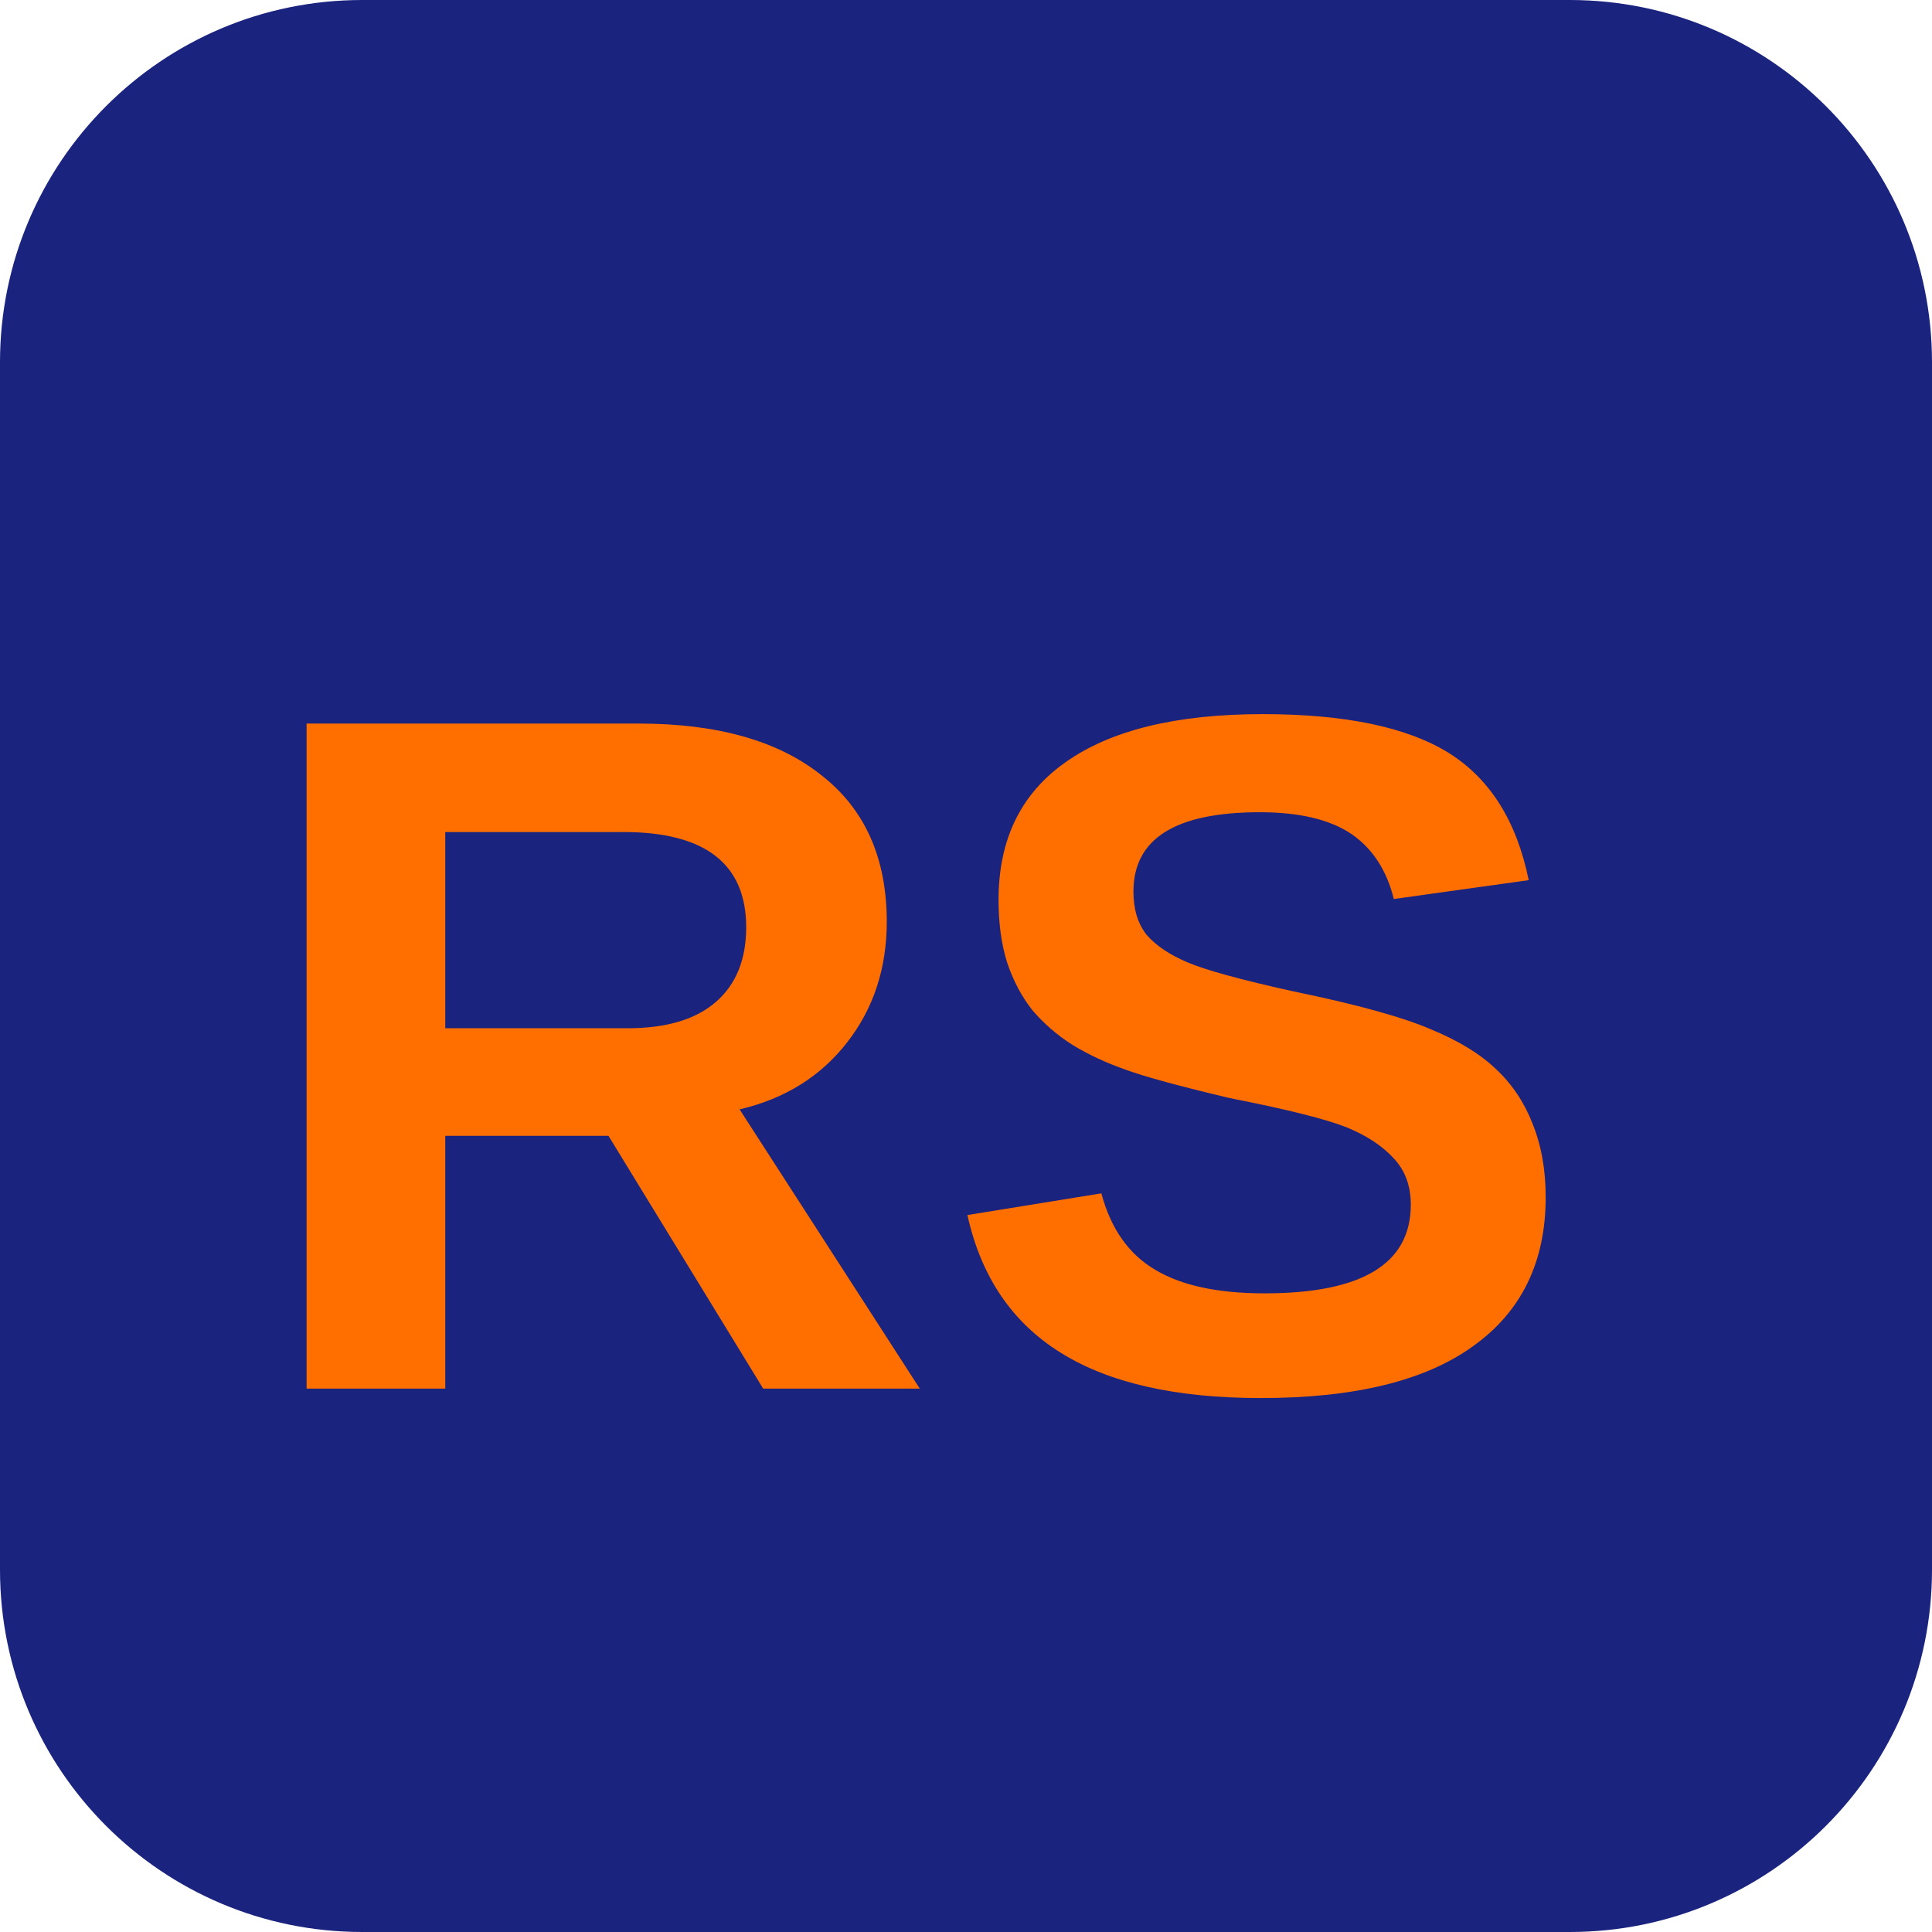
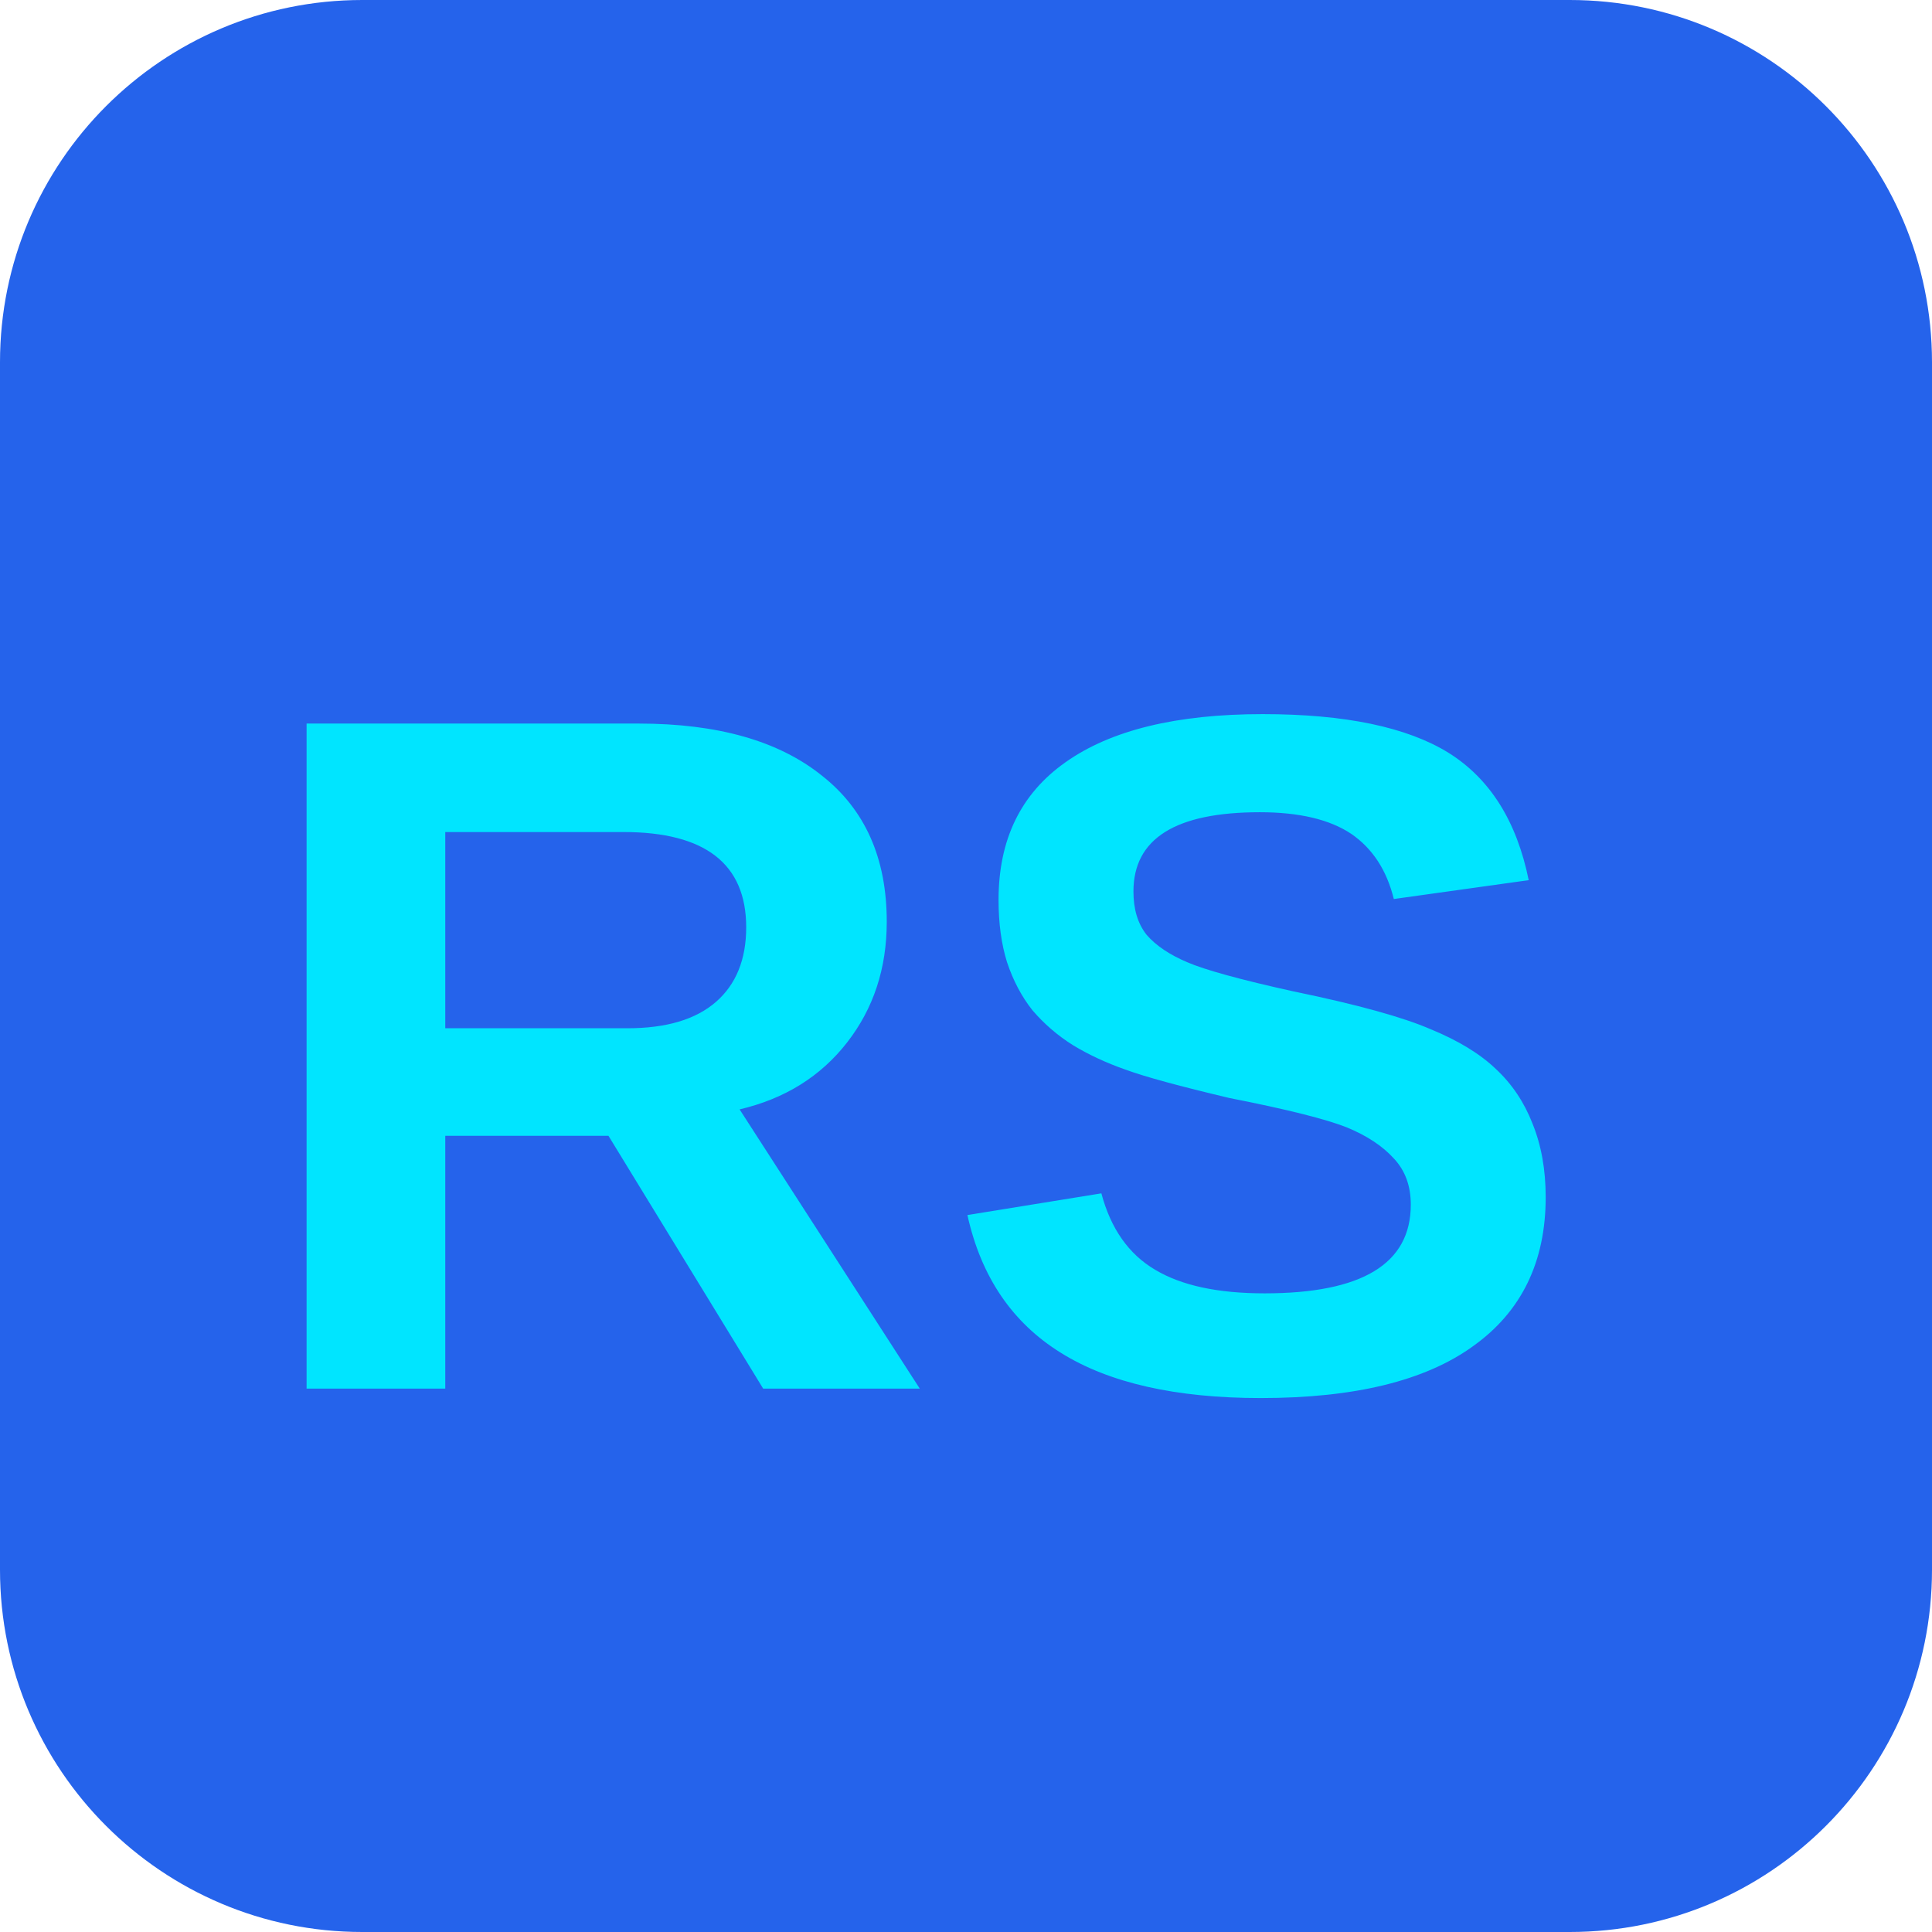
<svg xmlns="http://www.w3.org/2000/svg" viewBox="0 0 32 32">
-   <rect width="32" height="32" rx="6" fill="#1A237E" />
-   <text x="4" y="23" font-family="Arial" font-weight="bold" font-size="16" fill="#FF6F00">RS</text>
+   <rect width="32" height="32" rx="6" fill="#2563EB" />
+   <text x="4" y="23" font-family="Arial" font-weight="bold" font-size="16" fill="#00E5FF">RS</text>
</svg>
